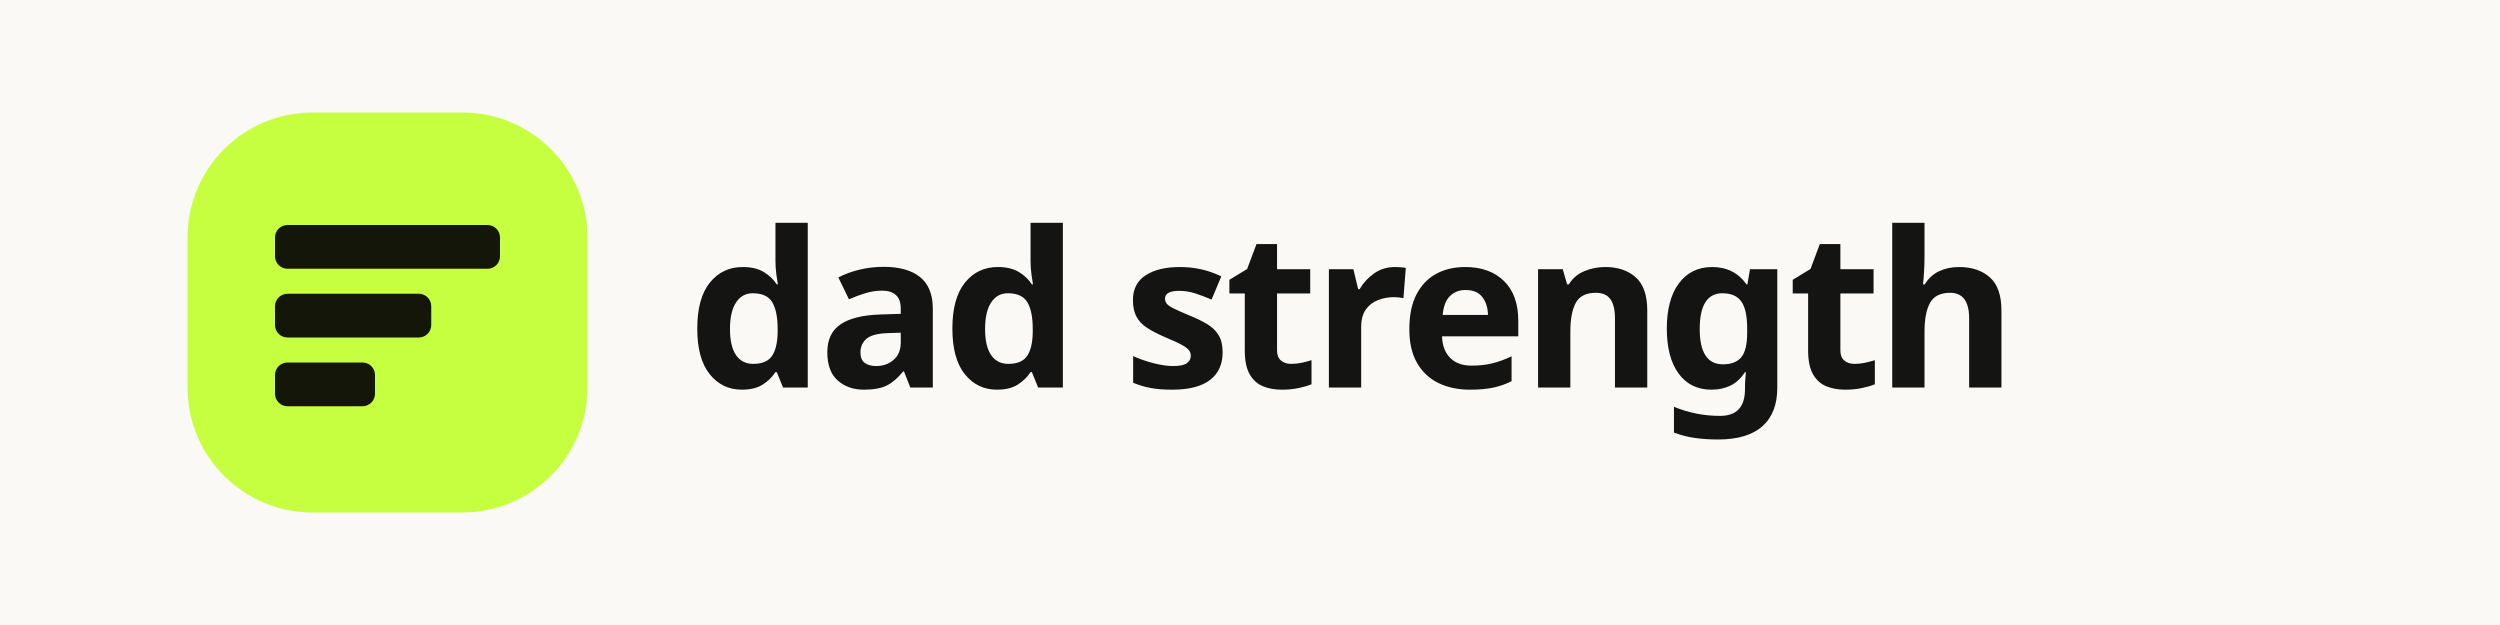
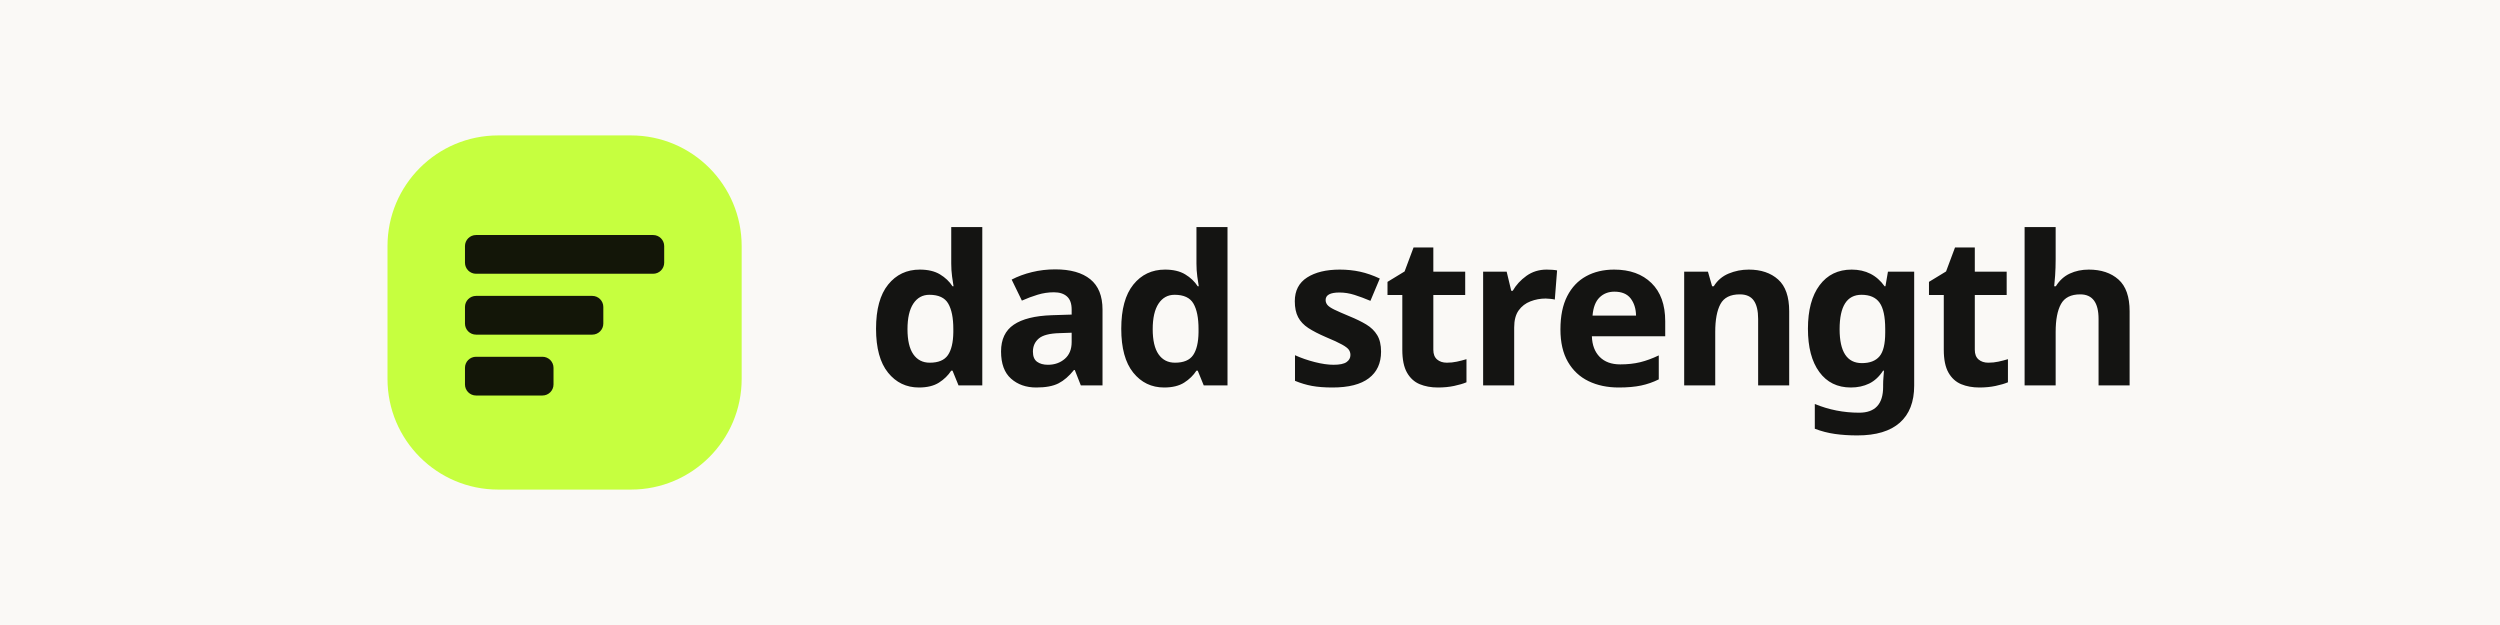
<svg xmlns="http://www.w3.org/2000/svg" viewBox="0 0 1200 300" width="1200" height="300">
  <rect width="1200" height="300" fill="#FAF9F6" />
-   <g transform="translate(90,54) scale(3)">
+   <g transform="translate(186,65) scale(2.65625)">
    <rect width="64" height="64" rx="20" fill="#C6FF3F" />
    <rect x="14" y="18" width="36" height="7" rx="2" fill="#131608" />
    <rect x="14" y="29" width="25" height="7" rx="2" fill="#131608" />
    <rect x="14" y="40" width="16" height="7" rx="2" fill="#131608" />
  </g>
-   <text x="330" y="186" font-family="Space Grotesk, Segoe UI, system-ui, sans-serif" font-size="104" font-weight="600" letter-spacing="-3.1" fill="#141412">dad strength</text>
+   <text x="416" y="185" font-family="Space Grotesk, Segoe UI, system-ui, sans-serif" font-size="100" font-weight="600" letter-spacing="-3" fill="#141412">dad strength</text>
</svg>
